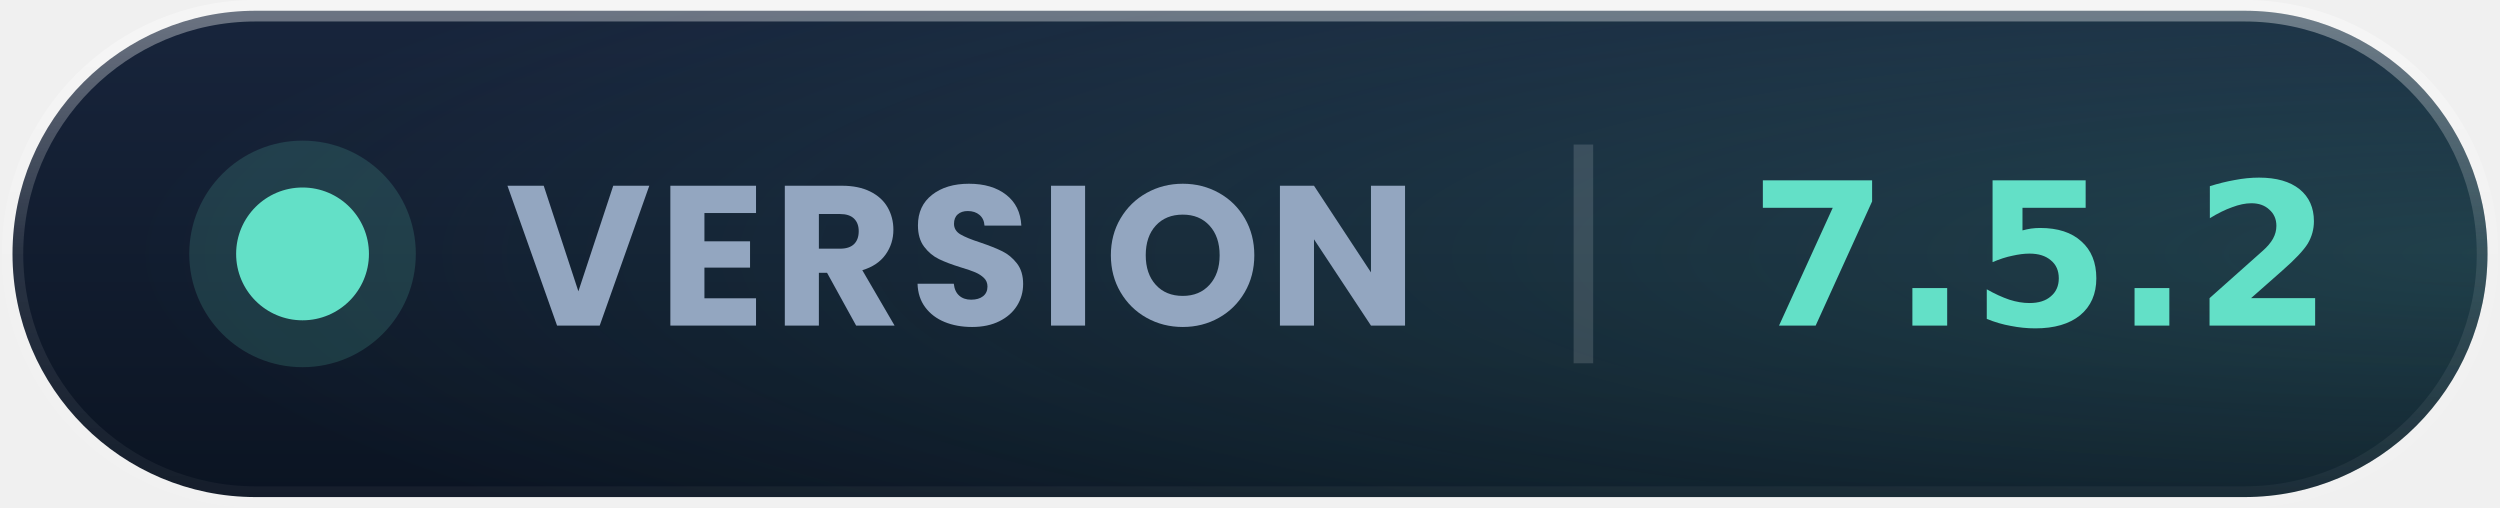
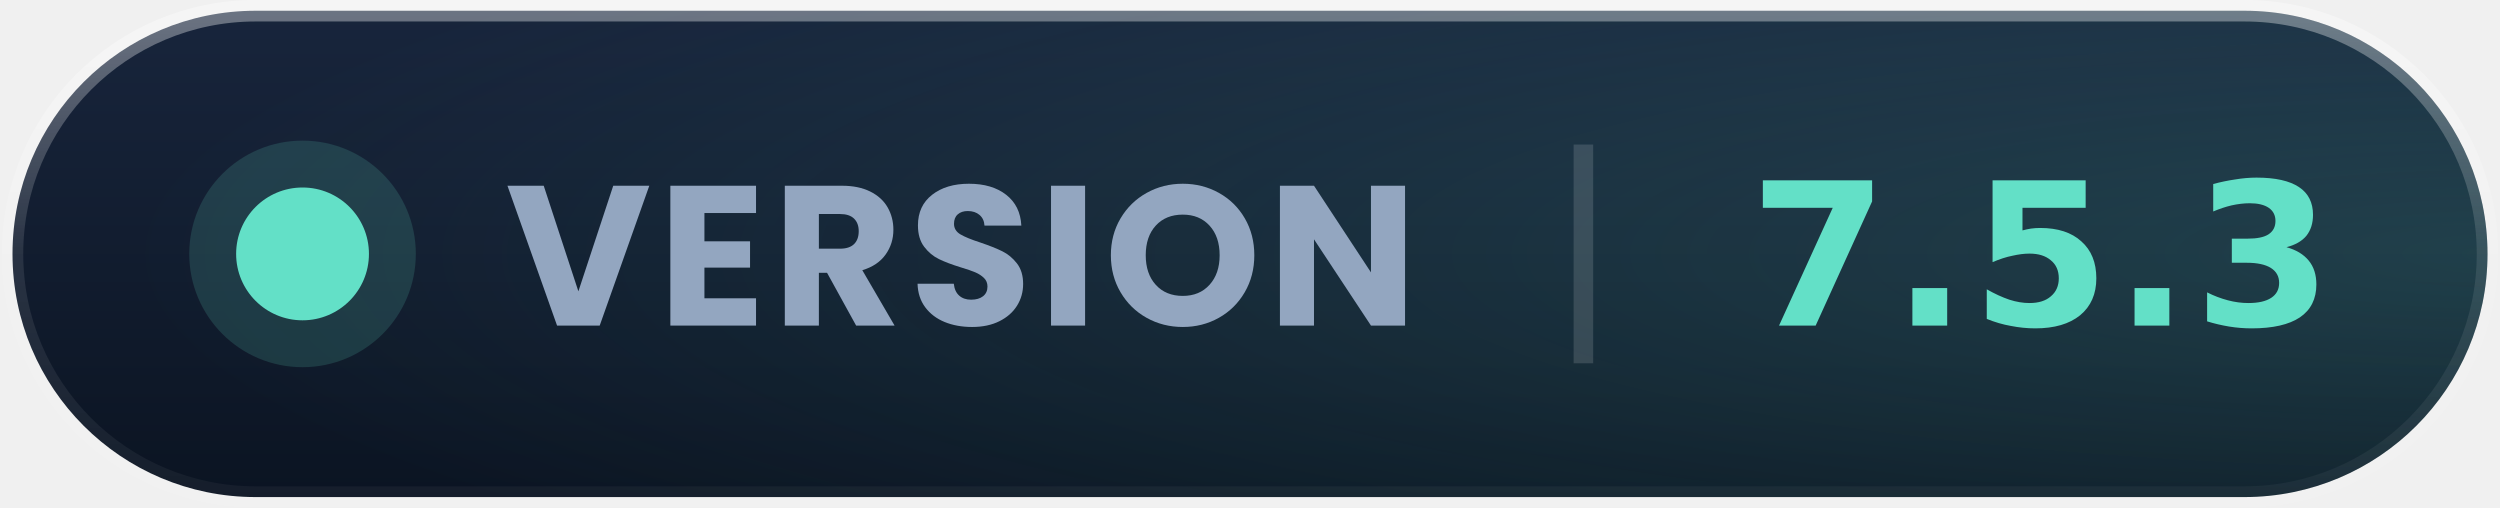
- <svg xmlns="http://www.w3.org/2000/svg" width="128" height="26" viewBox="0 0 127.82 26" role="img" aria-label="version: 7.5.2">
+ <svg xmlns="http://www.w3.org/2000/svg" width="128" height="26" viewBox="0 0 127.82 26" role="img" aria-label="version: 7.5.3">
  <defs>
    <linearGradient id="pill" x1="0" y1="0" x2="0" y2="1">
      <stop offset="0" stop-color="#18253c" />
      <stop offset="1" stop-color="#0b1422" />
    </linearGradient>
    <linearGradient id="edge" x1="0" y1="0" x2="0" y2="1">
      <stop offset="0" stop-color="#ffffff" stop-opacity=".36" />
      <stop offset=".5" stop-color="#ffffff" stop-opacity=".10" />
      <stop offset="1" stop-color="#ffffff" stop-opacity=".04" />
    </linearGradient>
    <radialGradient id="wash" cx="1" cy=".5" r=".95">
      <stop offset="0" stop-color="#63e0c7" stop-opacity=".18" />
      <stop offset="1" stop-color="#63e0c7" stop-opacity="0" />
    </radialGradient>
  </defs>
  <rect x=".55" y=".55" width="126.72" height="24.9" rx="12.45" fill="url(#pill)" />
  <rect x=".55" y=".55" width="126.72" height="24.9" rx="12.45" fill="url(#wash)" />
  <rect x=".55" y=".55" width="126.72" height="24.9" rx="12.45" fill="none" stroke="url(#edge)" stroke-width="1.1" />
  <circle cx="15.40" cy="13.0" r="5.8" fill="#63e0c7" opacity=".16" />
  <circle cx="15.40" cy="13.0" r="3.4" fill="#63e0c7" />
  <path d="M80.98 7.4v11.2" stroke="#ffffff" stroke-opacity=".14" stroke-width="1" />
  <g transform="translate(25.80,16.67)" fill="#93a6c0">
    <path transform="translate(0.00,0) scale(0.0102,-0.0102)" d="M721.00 702.00 472.00 0.00H258.00L9.00 702.00H191.00L365.00 172.00L540.00 702.00Z" />
    <path transform="translate(7.80,0) scale(0.0102,-0.0102)" d="M233.00 565.00V423.00H462.00V291.00H233.00V137.00H492.00V0.00H62.00V702.00H492.00V565.00Z" />
    <path transform="translate(13.66,0) scale(0.0102,-0.0102)" d="M420.00 0.00 274.00 265.00H233.00V0.00H62.00V702.00H349.00Q432.00 702.00 490.50 673.00Q549.00 644.00 578.00 593.50Q607.00 543.00 607.00 481.00Q607.00 411.00 567.50 356.00Q528.00 301.00 451.00 278.00L613.00 0.00ZM233.00 386.00H339.00Q386.00 386.00 409.50 409.00Q433.00 432.00 433.00 474.00Q433.00 514.00 409.50 537.00Q386.00 560.00 339.00 560.00H233.00Z" />
    <path transform="translate(20.66,0) scale(0.0102,-0.0102)" d="M42.00 210.00H224.00Q228.00 171.00 251.00 150.50Q274.00 130.00 311.00 130.00Q349.00 130.00 371.00 147.50Q393.00 165.00 393.00 196.00Q393.00 222.00 375.50 239.00Q358.00 256.00 332.50 267.00Q307.00 278.00 260.00 292.00Q192.00 313.00 149.00 334.00Q106.00 355.00 75.00 396.00Q44.00 437.00 44.00 503.00Q44.00 601.00 115.00 656.50Q186.00 712.00 300.00 712.00Q416.00 712.00 487.00 656.50Q558.00 601.00 563.00 502.00H378.00Q376.00 536.00 353.00 555.50Q330.00 575.00 294.00 575.00Q263.00 575.00 244.00 558.50Q225.00 542.00 225.00 511.00Q225.00 477.00 257.00 458.00Q289.00 439.00 357.00 417.00Q425.00 394.00 467.50 373.00Q510.00 352.00 541.00 312.00Q572.00 272.00 572.00 209.00Q572.00 149.00 541.50 100.00Q511.00 51.00 453.00 22.00Q395.00 -7.00 316.00 -7.00Q239.00 -7.00 178.00 18.00Q117.00 43.00 80.50 92.00Q44.00 141.00 42.00 210.00Z" />
    <path transform="translate(27.29,0) scale(0.0102,-0.0102)" d="M233.00 702.00V0.00H62.00V702.00Z" />
    <path transform="translate(30.65,0) scale(0.0102,-0.0102)" d="M33.00 353.00Q33.00 456.00 81.50 538.00Q130.00 620.00 212.50 666.00Q295.00 712.00 394.00 712.00Q493.00 712.00 575.50 666.00Q658.00 620.00 705.50 538.00Q753.00 456.00 753.00 353.00Q753.00 250.00 705.00 167.50Q657.00 85.00 575.00 39.00Q493.00 -7.00 394.00 -7.00Q295.00 -7.00 212.50 39.00Q130.00 85.00 81.50 167.50Q33.00 250.00 33.00 353.00ZM579.00 353.00Q579.00 446.00 528.50 501.50Q478.00 557.00 394.00 557.00Q309.00 557.00 258.50 502.00Q208.00 447.00 208.00 353.00Q208.00 260.00 258.50 204.50Q309.00 149.00 394.00 149.00Q478.00 149.00 528.50 205.00Q579.00 261.00 579.00 353.00Z" />
    <path transform="translate(39.01,0) scale(0.0102,-0.0102)" d="M690.00 0.00H519.00L233.00 433.00V0.00H62.00V702.00H233.00L519.00 267.00V702.00H690.00Z" />
  </g>
-   <text x="89.48" y="16.67" font-family="Verdana,'DejaVu Sans','Segoe UI',Arial,sans-serif" font-size="10.2" font-weight="700" letter-spacing=".2" fill="#63e0c7">7.5.2</text>
+   <text x="89.48" y="16.67" font-family="Verdana,'DejaVu Sans','Segoe UI',Arial,sans-serif" font-size="10.2" font-weight="700" letter-spacing=".2" fill="#63e0c7">7.5.3</text>
</svg>
